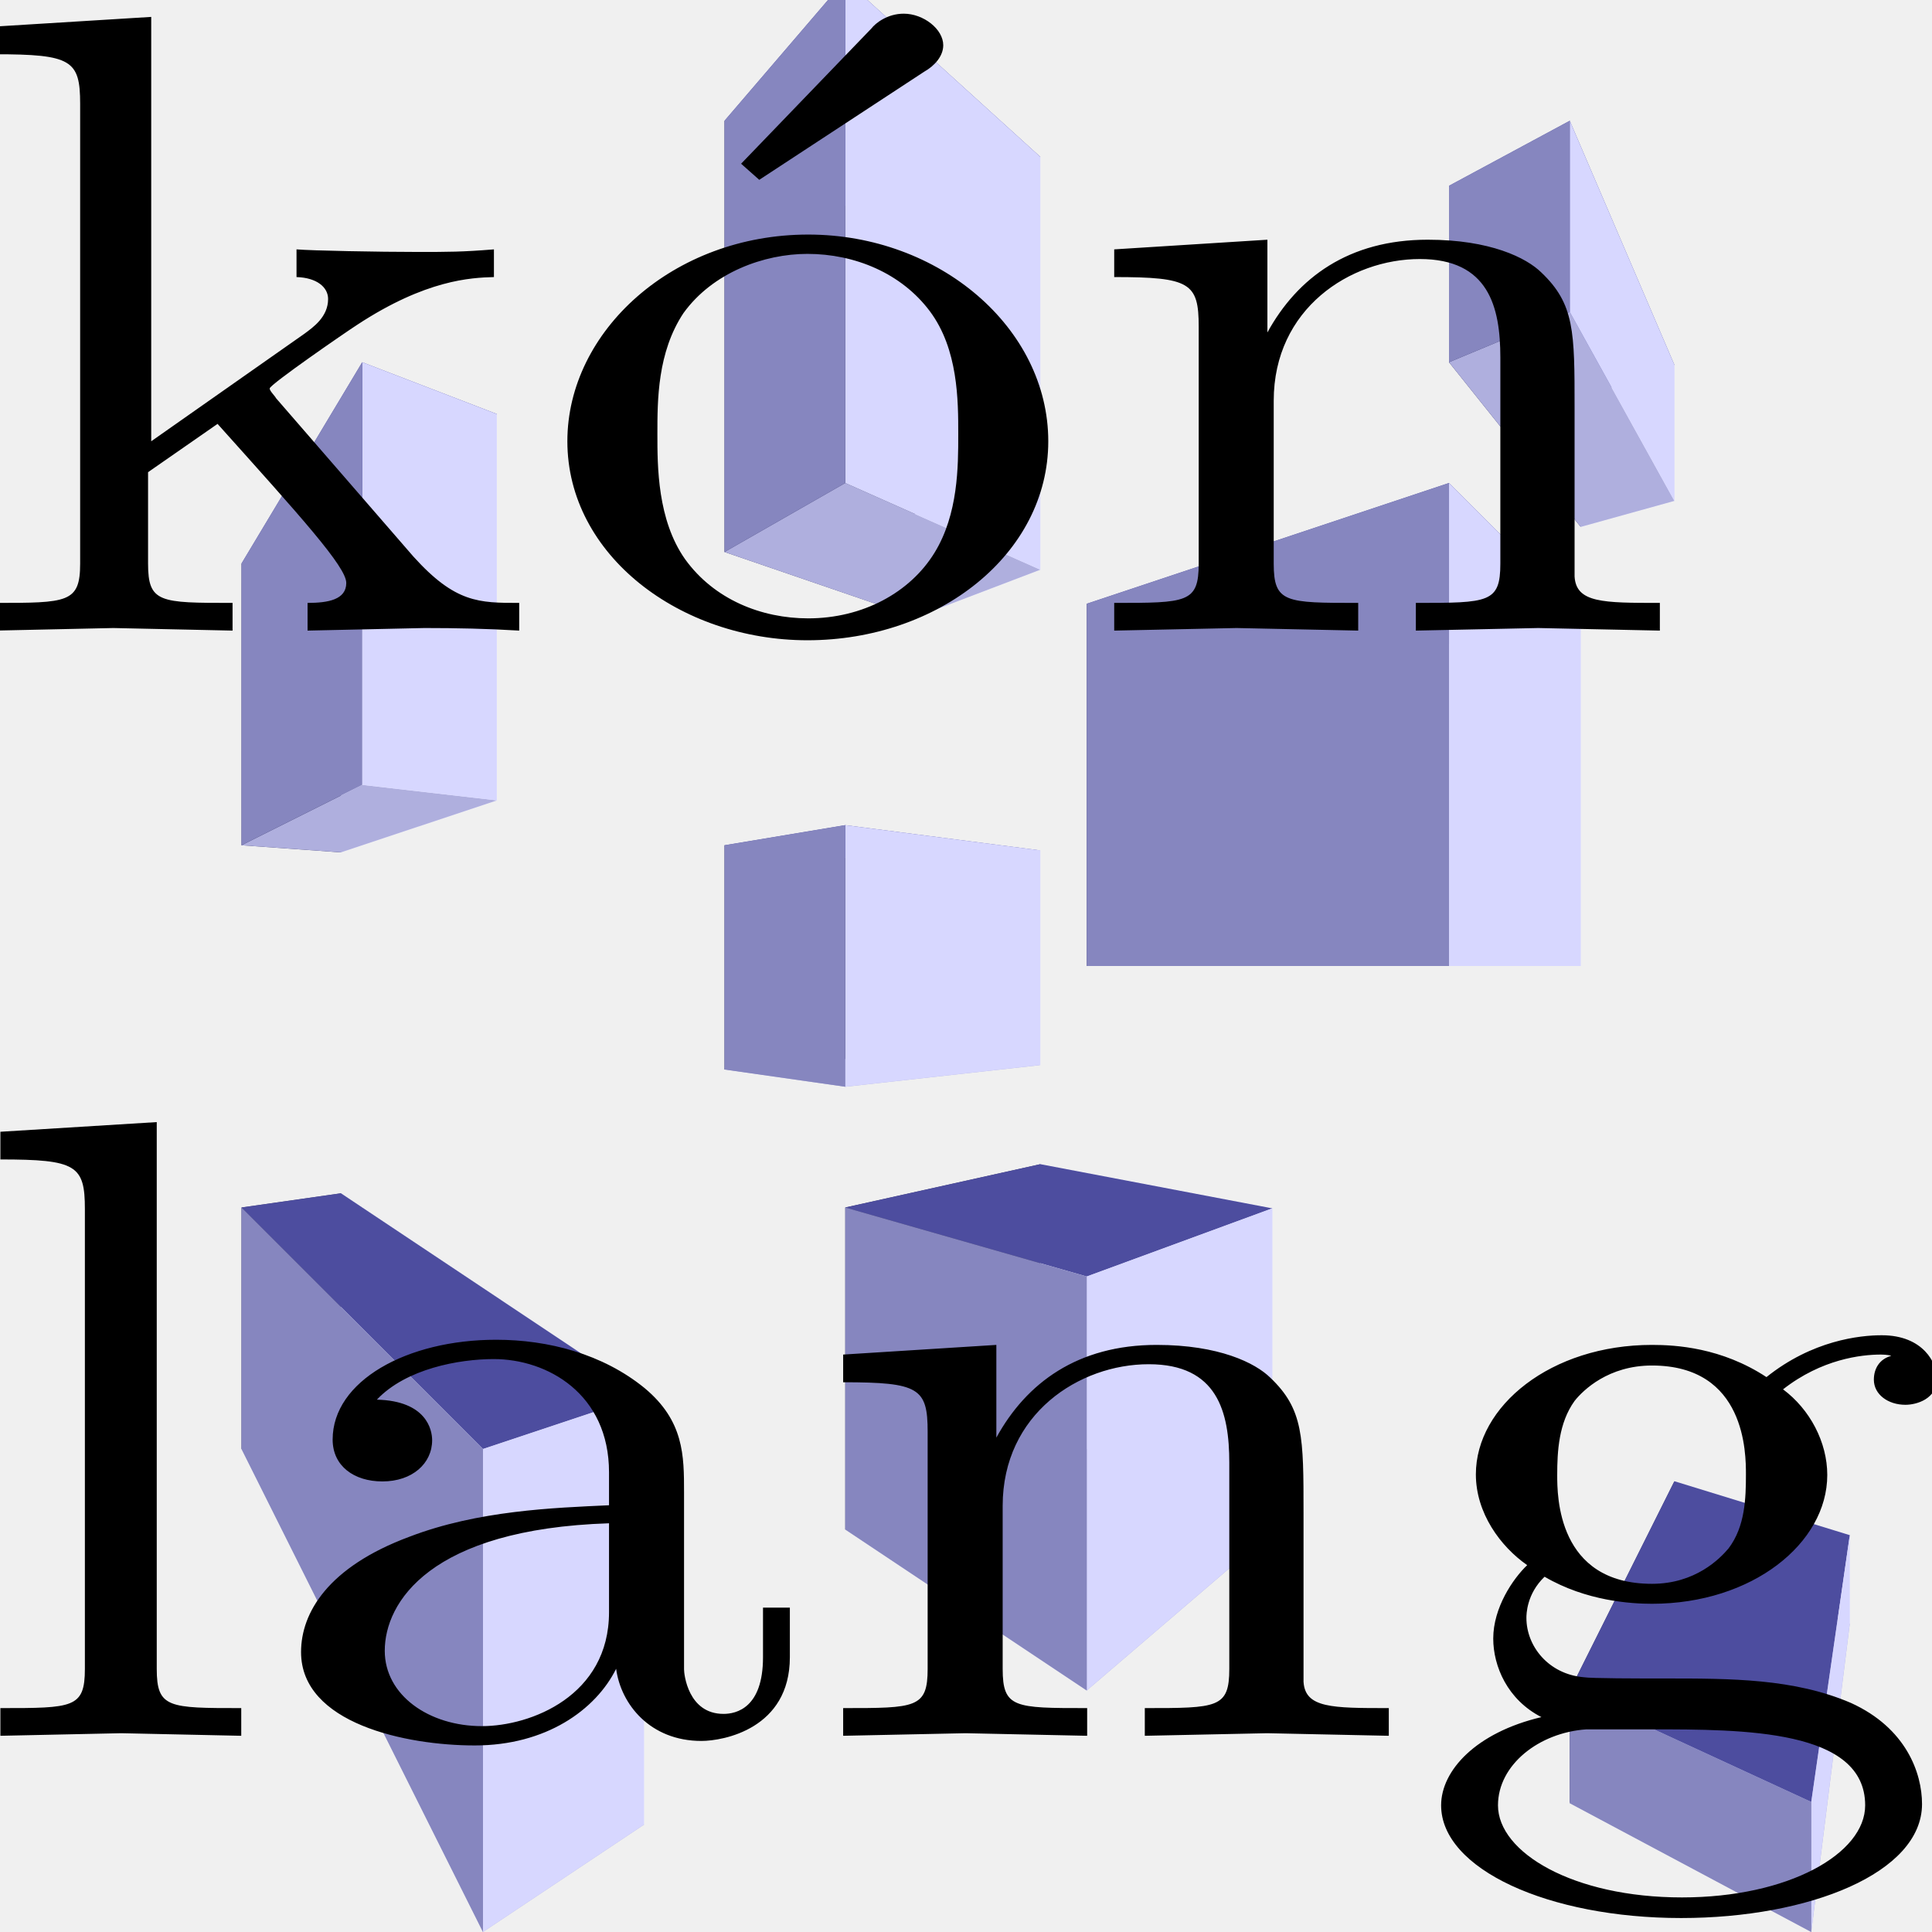
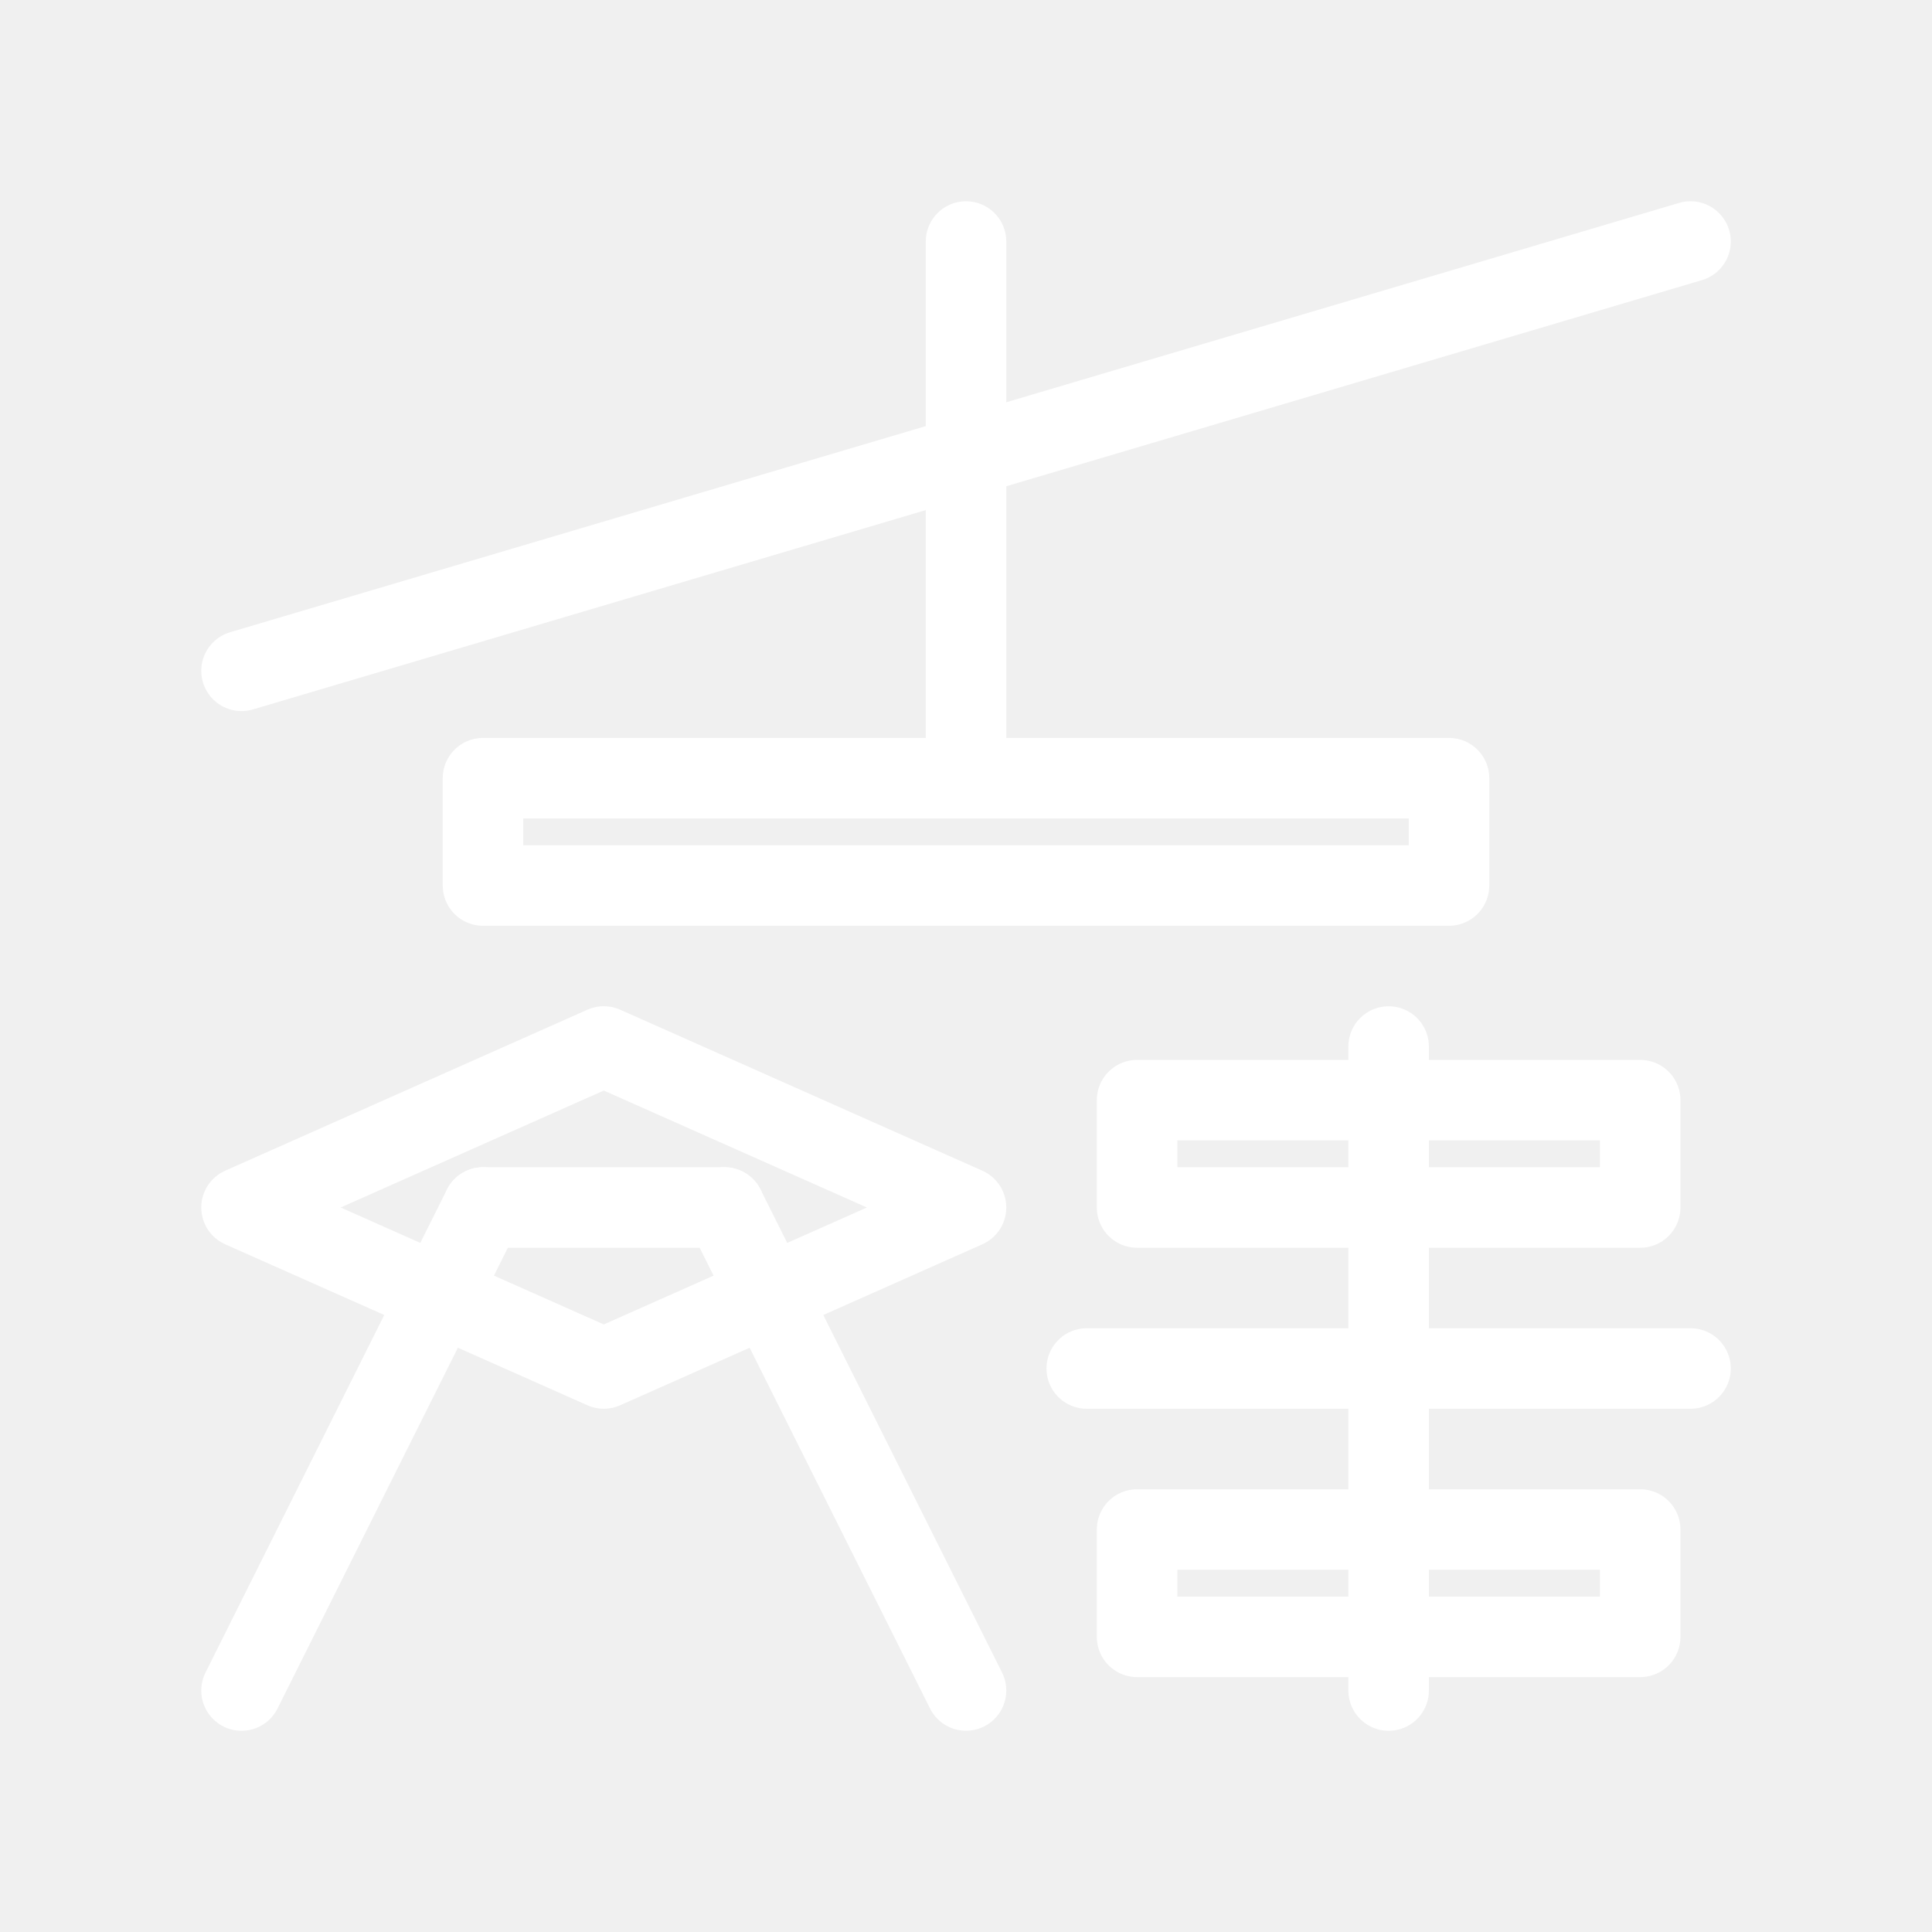
- <svg xmlns="http://www.w3.org/2000/svg" id="svg8" version="1.1" viewBox="0 0 42.333 42.333" height="160" width="160">
-   <defs id="defs2">
-     </defs>
+ <svg xmlns="http://www.w3.org/2000/svg" width="160" height="160" viewBox="0 0 42.333 42.333" version="1.1" id="svg8">
+   <defs id="defs2" />
  <g id="layer1">
-     <g style="fill:#ffffff;stroke:#ffffff;stroke-width:1.433;stroke-linecap:round;stroke-linejoin:round" id="g847">
-       <path points="10.886,9.071 10.886,17.538 7.471,18.676 7.471,12.866 " d="M 7.471,12.866 10.886,9.071 V 17.538 L 7.471,18.676 Z" style="fill:#e9e9ff;fill-rule:evenodd;stroke:none;stroke-linejoin:round" id="path859" />
-       <path points="5.292,18.521 7.471,18.676 7.471,12.866 5.292,12.347 " d="m 5.292,12.347 v 6.174 l 2.179,0.156 v -5.81 z" style="fill:#353564;fill-rule:evenodd;stroke:none;stroke-linejoin:round" id="path849" />
-       <path points="7.937,7.937 10.886,9.071 7.471,12.866 5.292,12.347 " d="M 5.292,12.347 7.937,7.937 10.886,9.071 7.471,12.866 Z" style="fill:#4d4d9f;fill-rule:evenodd;stroke:none;stroke-linejoin:round" id="path851" />
-       <path points="7.937,17.198 10.886,17.538 7.471,18.676 5.292,18.521 " d="M 5.292,18.521 7.937,17.198 10.886,17.538 7.471,18.676 Z" style="fill:#afafde;fill-rule:evenodd;stroke:none;stroke-linejoin:round" id="path857" />
-       <path points="7.937,17.198 10.886,17.538 10.886,9.071 7.937,7.937 " d="m 7.937,7.937 v 9.26 l 2.948,0.34 V 9.071 Z" style="fill:#d7d7ff;fill-rule:evenodd;stroke:none;stroke-linejoin:round" id="path855" />
-       <path points="7.937,7.937 7.937,17.198 5.292,18.521 5.292,12.347 " d="M 5.292,12.347 7.937,7.937 v 9.26 l -2.646,1.323 z" style="fill:#8686bf;fill-rule:evenodd;stroke:none;stroke-linejoin:round" id="path853" />
-     </g>
-     <g style="fill:#ffffff;stroke:#ffffff;stroke-width:1.433;stroke-linecap:round;stroke-linejoin:round" id="g861">
-       <path points="27.878,26.477 27.878,33.557 22.795,31.298 22.795,25.509 " d="m 22.795,25.509 5.083,0.968 v 7.08 l -5.083,-2.259 z" style="fill:#e9e9ff;fill-rule:evenodd;stroke:none;stroke-linejoin:round" id="path873" />
-       <path points="18.521,33.514 22.795,31.298 22.795,25.509 18.521,26.458 " d="m 18.521,26.458 v 7.056 l 4.274,-2.216 v -5.789 z" style="fill:#353564;fill-rule:evenodd;stroke:none;stroke-linejoin:round" id="path863" />
-       <path points="23.812,37.042 27.878,33.557 22.795,31.298 18.521,33.514 " d="M 18.521,33.514 23.812,37.042 27.878,33.557 22.795,31.298 Z" style="fill:#afafde;fill-rule:evenodd;stroke:none;stroke-linejoin:round" id="path871" />
-       <path points="23.812,27.97 27.878,26.477 22.795,25.509 18.521,26.458 " d="m 18.521,26.458 5.292,1.512 4.066,-1.493 -5.083,-0.968 z" style="fill:#4d4d9f;fill-rule:evenodd;stroke:none;stroke-linejoin:round" id="path865" />
-       <path points="23.812,37.042 27.878,33.557 27.878,26.477 23.812,27.97 " d="m 23.812,27.97 v 9.071 l 4.066,-3.485 v -7.08 z" style="fill:#d7d7ff;fill-rule:evenodd;stroke:none;stroke-linejoin:round" id="path869" />
-       <path points="23.812,27.97 23.812,37.042 18.521,33.514 18.521,26.458 " d="m 18.521,26.458 5.292,1.512 v 9.071 l -5.292,-3.528 z" style="fill:#8686bf;fill-rule:evenodd;stroke:none;stroke-linejoin:round" id="path867" />
-     </g>
-     <g style="fill:#ffffff;stroke:#ffffff;stroke-width:1.433;stroke-linecap:round;stroke-linejoin:round" id="g875">
-       <path points="34.636,13.47 34.636,21.167 27.878,21.167 27.878,14.972 " d="m 27.878,14.972 6.758,-1.502 v 7.697 l -6.758,0 z" style="fill:#e9e9ff;fill-rule:evenodd;stroke:none;stroke-linejoin:round" id="path887" />
-       <path points="23.812,21.167 27.878,21.167 27.878,14.972 23.812,13.229 " d="m 23.812,13.229 v 7.938 l 4.066,0 v -6.195 z" style="fill:#353564;fill-rule:evenodd;stroke:none;stroke-linejoin:round" id="path877" />
-       <path points="31.75,21.167 34.636,21.167 27.878,21.167 23.812,21.167 " d="m 23.812,21.167 7.938,1e-6 2.886,-1e-6 -6.758,0 z" style="fill:#afafde;fill-rule:evenodd;stroke:none;stroke-linejoin:round" id="path885" />
-       <path points="31.75,10.583 34.636,13.47 27.878,14.972 23.812,13.229 " d="m 23.812,13.229 7.938,-2.646 2.886,2.886 -6.758,1.502 z" style="fill:#4d4d9f;fill-rule:evenodd;stroke:none;stroke-linejoin:round" id="path879" />
-       <path points="31.75,21.167 34.636,21.167 34.636,13.47 31.75,10.583 " d="m 31.75,10.583 v 10.583 l 2.886,-1e-6 v -7.697 z" style="fill:#d7d7ff;fill-rule:evenodd;stroke:none;stroke-linejoin:round" id="path883" />
-       <path points="31.75,10.583 31.75,21.167 23.812,21.167 23.812,13.229 " d="M 23.812,13.229 31.75,10.583 v 10.583 l -7.938,-1e-6 z" style="fill:#8686bf;fill-rule:evenodd;stroke:none;stroke-linejoin:round" id="path881" />
-     </g>
-     <g style="fill:#ffffff;stroke:#ffffff;stroke-width:1.433;stroke-linecap:round;stroke-linejoin:round" id="g889">
-       <path points="22.795,3.437 22.795,12.483 20.053,13.528 20.053,5.57 " d="m 20.053,5.57 2.742,-2.133 v 9.046 l -2.742,1.045 z" style="fill:#e9e9ff;fill-rule:evenodd;stroke:none;stroke-linejoin:round" id="path901" />
-       <path points="15.875,12.095 20.053,13.528 20.053,5.57 15.875,2.646 " d="m 15.875,2.646 v 9.449 l 4.178,1.432 V 5.57 Z" style="fill:#353564;fill-rule:evenodd;stroke:none;stroke-linejoin:round" id="path891" />
-       <path points="18.521,-0.441 22.795,3.437 20.053,5.57 15.875,2.646 " d="m 15.875,2.646 2.646,-3.087 4.274,3.878 -2.742,2.133 z" style="fill:#4d4d9f;fill-rule:evenodd;stroke:none;stroke-linejoin:round" id="path893" />
-       <path points="18.521,10.583 22.795,12.483 20.053,13.528 15.875,12.095 " d="m 15.875,12.095 2.646,-1.512 4.274,1.9 -2.742,1.045 z" style="fill:#afafde;fill-rule:evenodd;stroke:none;stroke-linejoin:round" id="path899" />
-       <path points="18.521,10.583 22.795,12.483 22.795,3.437 18.521,-0.441 " d="M 18.521,-0.441 V 10.583 l 4.274,1.9 V 3.437 Z" style="fill:#d7d7ff;fill-rule:evenodd;stroke:none;stroke-linejoin:round" id="path897" />
-       <path points="18.521,-0.441 18.521,10.583 15.875,12.095 15.875,2.646 " d="m 15.875,2.646 2.646,-3.087 V 10.583 L 15.875,12.095 Z" style="fill:#8686bf;fill-rule:evenodd;stroke:none;stroke-linejoin:round" id="path895" />
-     </g>
-     <g style="fill:#ffffff;stroke:#ffffff;stroke-width:1.433;stroke-linecap:round;stroke-linejoin:round" id="g903">
-       <path points="14.111,30.574 14.111,39.981 7.471,31.127 7.471,26.147 " d="m 7.471,26.147 6.641,4.427 v 9.407 L 7.471,31.127 Z" style="fill:#e9e9ff;fill-rule:evenodd;stroke:none;stroke-linejoin:round" id="path915" />
-       <path points="5.292,31.75 7.471,31.127 7.471,26.147 5.292,26.458 " d="M 5.292,26.458 V 31.75 l 2.179,-0.623 v -4.98 z" style="fill:#353564;fill-rule:evenodd;stroke:none;stroke-linejoin:round" id="path905" />
-       <path points="10.583,42.333 14.111,39.981 7.471,31.127 5.292,31.75 " d="M 5.292,31.75 10.583,42.333 14.111,39.981 7.471,31.127 Z" style="fill:#afafde;fill-rule:evenodd;stroke:none;stroke-linejoin:round" id="path913" />
-       <path points="10.583,31.75 14.111,30.574 7.471,26.147 5.292,26.458 " d="M 5.292,26.458 10.583,31.75 14.111,30.574 7.471,26.147 Z" style="fill:#4d4d9f;fill-rule:evenodd;stroke:none;stroke-linejoin:round" id="path907" />
-       <path points="10.583,42.333 14.111,39.981 14.111,30.574 10.583,31.75 " d="m 10.583,31.75 v 10.583 l 3.528,-2.352 v -9.407 z" style="fill:#d7d7ff;fill-rule:evenodd;stroke:none;stroke-linejoin:round" id="path911" />
-       <path points="10.583,31.75 10.583,42.333 5.292,31.75 5.292,26.458 " d="M 5.292,26.458 10.583,31.75 V 42.333 L 5.292,31.75 Z" style="fill:#8686bf;fill-rule:evenodd;stroke:none;stroke-linejoin:round" id="path909" />
-     </g>
-     <g style="fill:#ffffff;stroke:#ffffff;stroke-width:1.433;stroke-linecap:round;stroke-linejoin:round" id="g917">
-       <path points="40.532,33.638 40.532,35.578 36.689,34.212 36.689,32.456 " d="m 36.689,32.456 3.843,1.182 v 1.94 l -3.843,-1.366 z" style="fill:#e9e9ff;fill-rule:evenodd;stroke:none;stroke-linejoin:round" id="path929" />
-       <path points="34.396,39.511 36.689,34.212 36.689,32.456 34.396,37.042 " d="m 34.396,37.042 v 2.469 l 2.293,-5.3 v -1.756 z" style="fill:#353564;fill-rule:evenodd;stroke:none;stroke-linejoin:round" id="path919" />
-       <path points="39.687,42.333 40.532,35.578 36.689,34.212 34.396,39.511 " d="m 34.396,39.511 5.292,2.822 0.844,-6.755 -3.843,-1.366 z" style="fill:#afafde;fill-rule:evenodd;stroke:none;stroke-linejoin:round" id="path927" />
-       <path points="39.687,39.484 40.532,33.638 36.689,32.456 34.396,37.042 " d="m 34.396,37.042 5.292,2.442 0.844,-5.846 -3.843,-1.182 z" style="fill:#4d4d9f;fill-rule:evenodd;stroke:none;stroke-linejoin:round" id="path921" />
-       <path points="39.687,42.333 40.532,35.578 40.532,33.638 39.687,39.484 " d="m 39.687,39.484 v 2.849 l 0.844,-6.755 v -1.94 z" style="fill:#d7d7ff;fill-rule:evenodd;stroke:none;stroke-linejoin:round" id="path925" />
-       <path points="39.687,39.484 39.687,42.333 34.396,39.511 34.396,37.042 " d="m 34.396,37.042 5.292,2.442 v 2.849 L 34.396,39.511 Z" style="fill:#8686bf;fill-rule:evenodd;stroke:none;stroke-linejoin:round" id="path923" />
-     </g>
-     <g style="fill:#ffffff;stroke:#ffffff;stroke-width:1.433;stroke-linecap:round;stroke-linejoin:round" id="g931">
-       <path points="22.795,18.634 22.795,23.338 20.053,23.076 20.053,18.939 " d="m 20.053,18.939 2.742,-0.305 v 4.704 l -2.742,-0.261 z" style="fill:#e9e9ff;fill-rule:evenodd;stroke:none;stroke-linejoin:round" id="path943" />
-       <path points="15.875,23.435 20.053,23.076 20.053,18.939 15.875,18.521 " d="m 15.875,18.521 v 4.914 l 4.178,-0.358 v -4.138 z" style="fill:#353564;fill-rule:evenodd;stroke:none;stroke-linejoin:round" id="path933" />
-       <path points="18.521,23.812 22.795,23.338 20.053,23.076 15.875,23.435 " d="m 15.875,23.435 2.646,0.378 4.274,-0.475 -2.742,-0.261 z" style="fill:#afafde;fill-rule:evenodd;stroke:none;stroke-linejoin:round" id="path941" />
-       <path points="18.521,18.08 22.795,18.634 20.053,18.939 15.875,18.521 " d="m 15.875,18.521 2.646,-0.441 4.274,0.554 -2.742,0.305 z" style="fill:#4d4d9f;fill-rule:evenodd;stroke:none;stroke-linejoin:round" id="path935" />
-       <path points="18.521,23.812 22.795,23.338 22.795,18.634 18.521,18.08 " d="M 18.521,18.08 V 23.812 l 4.274,-0.475 v -4.704 z" style="fill:#d7d7ff;fill-rule:evenodd;stroke:none;stroke-linejoin:round" id="path939" />
-       <path points="18.521,18.08 18.521,23.812 15.875,23.435 15.875,18.521 " d="m 15.875,18.521 2.646,-0.441 V 23.812 L 15.875,23.435 Z" style="fill:#8686bf;fill-rule:evenodd;stroke:none;stroke-linejoin:round" id="path937" />
-     </g>
-     <g style="fill:#ffffff;stroke:#ffffff;stroke-width:1.433;stroke-linecap:round;stroke-linejoin:round" id="g987">
-       <path points="36.689,7.996 36.689,10.975 34.636,11.545 34.636,8.733 " d="m 34.636,8.733 2.053,-0.737 v 2.979 l -2.053,0.57 z" style="fill:#e9e9ff;fill-rule:evenodd;stroke:none;stroke-linejoin:round" id="path999" />
-       <path points="31.75,7.937 34.636,11.545 34.636,8.733 31.75,4.071 " d="m 31.75,4.071 v 3.867 l 2.886,3.608 V 8.733 Z" style="fill:#353564;fill-rule:evenodd;stroke:none;stroke-linejoin:round" id="path989" />
-       <path points="34.396,2.646 36.689,7.996 34.636,8.733 31.75,4.071 " d="m 31.75,4.071 2.646,-1.425 2.293,5.35 -2.053,0.737 z" style="fill:#4d4d9f;fill-rule:evenodd;stroke:none;stroke-linejoin:round" id="path991" />
-       <path points="34.396,6.835 36.689,10.975 34.636,11.545 31.75,7.937 " d="m 31.75,7.937 2.646,-1.102 2.293,4.14 -2.053,0.57 z" style="fill:#afafde;fill-rule:evenodd;stroke:none;stroke-linejoin:round" id="path997" />
-       <path points="34.396,6.835 36.689,10.975 36.689,7.996 34.396,2.646 " d="m 34.396,2.646 v 4.189 l 2.293,4.14 V 7.996 Z" style="fill:#d7d7ff;fill-rule:evenodd;stroke:none;stroke-linejoin:round" id="path995" />
-       <path points="34.396,2.646 34.396,6.835 31.75,7.937 31.75,4.071 " d="M 31.75,4.071 34.396,2.646 V 6.835 L 31.75,7.937 Z" style="fill:#8686bf;fill-rule:evenodd;stroke:none;stroke-linejoin:round" id="path993" />
-     </g>
-     <g style="fill:#ffffff;stroke:#ffffff;stroke-width:1.433;stroke-linecap:round;stroke-linejoin:round" id="g1029">
-       <path points="63.919,-25.273 63.919,-35.378 52.994,-35.378 52.994,-26.73 " d="m 52.994,-26.73 10.925,1.457 V -35.378 l -10.925,10e-7 z" style="fill:#e9e9ff;fill-rule:evenodd;stroke:none;stroke-linejoin:round" id="path1041" />
-       <path points="38.13,-35.378 52.994,-35.378 52.994,-26.73 38.13,-25.378 " d="m 38.13,-25.378 v -10 l 14.865,10e-7 v 8.649 z" style="fill:#353564;fill-rule:evenodd;stroke:none;stroke-linejoin:round" id="path1031" />
-       <path points="48.13,-35.378 63.919,-35.378 52.994,-35.378 38.13,-35.378 " d="m 38.13,-35.378 10,0 15.789,0 -10.925,10e-7 z" style="fill:#afafde;fill-rule:evenodd;stroke:none;stroke-linejoin:round" id="path1039" />
-       <path points="48.13,-23.378 63.919,-25.273 52.994,-26.73 38.13,-25.378 " d="m 38.13,-25.378 10,2 15.789,-1.895 -10.925,-1.457 z" style="fill:#4d4d9f;fill-rule:evenodd;stroke:none;stroke-linejoin:round" id="path1033" />
-       <path points="48.13,-35.378 63.919,-35.378 63.919,-25.273 48.13,-23.378 " d="M 48.13,-23.378 V -35.378 l 15.789,0 v 10.105 z" style="fill:#d7d7ff;fill-rule:evenodd;stroke:none;stroke-linejoin:round" id="path1037" />
-       <path points="48.13,-23.378 48.13,-35.378 38.13,-35.378 38.13,-25.378 " d="m 38.13,-25.378 10,2 V -35.378 l -10,0 z" style="fill:#8686bf;fill-rule:evenodd;stroke:none;stroke-linejoin:round" id="path1035" />
-     </g>
-     <text transform="scale(1.107365,0.9030448)" id="text1053" y="15.3" x="-0.695" style="font-style:normal;font-variant:normal;font-weight:normal;font-stretch:normal;font-size:21.454px;line-height:1.25;font-family:'Cambria Math';-inkscape-font-specification:'Cambria Math';fill:#000000;fill-opacity:1;stroke:none;stroke-width:0.402" xml:space="preserve">
-       <tspan id="tspan1055" style="font-style:normal;font-variant:normal;font-weight:normal;font-stretch:normal;font-size:21.454px;font-family:'Cambria Math';-inkscape-font-specification:'Cambria Math';stroke-width:0.402" y="15.3" x="-0.695">kón</tspan>
-       <tspan id="tspan1059" style="font-style:normal;font-variant:normal;font-weight:normal;font-stretch:normal;font-size:21.454px;font-family:'Cambria Math';-inkscape-font-specification:'Cambria Math';stroke-width:0.402" y="42.118" x="-0.695">lang</tspan>
-       <tspan id="tspan1061" style="font-style:normal;font-variant:normal;font-weight:normal;font-stretch:normal;font-size:21.454px;font-family:'Cambria Math';-inkscape-font-specification:'Cambria Math';stroke-width:0.402" y="68.936" x="-0.695" />
+     <path id="path1420" d="m 10.583,17.051 v 2.352 H 31.75 V 17.051 H 10.583" style="font-variation-settings:normal;opacity:1;vector-effect:none;fill:none;fill-opacity:1;stroke:#ffffff;stroke-width:1.764;stroke-linecap:round;stroke-linejoin:round;stroke-miterlimit:4;stroke-dasharray:none;stroke-dashoffset:0;stroke-opacity:1;stop-color:#000000;stop-opacity:1" />
+     <path id="path1422" d="M 21.167,17.051 V 5.292" style="font-variation-settings:normal;opacity:1;vector-effect:none;fill:none;fill-opacity:1;stroke:#ffffff;stroke-width:1.764;stroke-linecap:round;stroke-linejoin:round;stroke-miterlimit:4;stroke-dasharray:none;stroke-dashoffset:0;stroke-opacity:1;stop-color:#000000;stop-opacity:1" />
+     <path id="path1424" d="M 5.292,14.699 37.042,5.292" style="font-variation-settings:normal;opacity:1;vector-effect:none;fill:none;fill-opacity:1;stroke:#ffffff;stroke-width:1.764;stroke-linecap:round;stroke-linejoin:round;stroke-miterlimit:4;stroke-dasharray:none;stroke-dashoffset:0;stroke-opacity:1;stop-color:#000000;stop-opacity:1" />
+     <path style="font-variation-settings:normal;opacity:1;vector-effect:none;fill:none;fill-opacity:1;stroke:#ffffff;stroke-width:1.764;stroke-linecap:round;stroke-linejoin:round;stroke-miterlimit:4;stroke-dasharray:none;stroke-dashoffset:0;stroke-opacity:1;stop-color:#000000;stop-opacity:1" d="m 5.292,26.458 v 0 l 7.938,3.528 7.937,-3.528 -7.937,-3.528 z" id="path2001" />
+     <path style="font-variation-settings:normal;opacity:1;vector-effect:none;fill:none;fill-opacity:1;stroke:#ffffff;stroke-width:1.764;stroke-linecap:round;stroke-linejoin:round;stroke-miterlimit:4;stroke-dasharray:none;stroke-dashoffset:0;stroke-opacity:1;stop-color:#000000;stop-opacity:1" d="m 10.583,26.458 v 0 H 15.875" id="path2037" />
+     <path style="font-variation-settings:normal;opacity:1;vector-effect:none;fill:none;fill-opacity:1;stroke:#ffffff;stroke-width:1.764;stroke-linecap:round;stroke-linejoin:round;stroke-miterlimit:4;stroke-dasharray:none;stroke-dashoffset:0;stroke-opacity:1;stop-color:#000000;stop-opacity:1" d="M 10.583,26.458 5.292,37.042" id="path2041" />
+     <path style="font-variation-settings:normal;opacity:1;vector-effect:none;fill:none;fill-opacity:1;stroke:#ffffff;stroke-width:1.764;stroke-linecap:round;stroke-linejoin:round;stroke-miterlimit:4;stroke-dasharray:none;stroke-dashoffset:0;stroke-opacity:1;stop-color:#000000;stop-opacity:1" d="m 15.875,26.458 5.292,10.583" id="path2045" />
+     <path id="path2038" d="m 24.915,24.106 v 2.352 H 35.939 V 24.106 H 24.915" style="font-variation-settings:normal;vector-effect:none;fill:none;fill-opacity:1;stroke:#ffffff;stroke-width:1.764;stroke-linecap:round;stroke-linejoin:round;stroke-miterlimit:4;stroke-dasharray:none;stroke-dashoffset:0;stroke-opacity:1;stop-color:#000000" />
+     <path id="path2044" d="M 24.915,33.514 H 35.939 V 35.866 H 24.915 Z" style="font-variation-settings:normal;vector-effect:none;fill:none;fill-opacity:1;stroke:#ffffff;stroke-width:1.764;stroke-linecap:round;stroke-linejoin:round;stroke-miterlimit:4;stroke-dasharray:none;stroke-dashoffset:0;stroke-opacity:1;stop-color:#000000" />
+     <path id="path2048" d="M 30.427,37.042 V 22.931" style="font-variation-settings:normal;vector-effect:none;fill:none;fill-opacity:1;stroke:#ffffff;stroke-width:1.764;stroke-linecap:round;stroke-linejoin:round;stroke-miterlimit:4;stroke-dasharray:none;stroke-dashoffset:0;stroke-opacity:1;stop-color:#000000" />
+     <path id="path2050" d="M 23.812,29.986 H 37.042" style="font-variation-settings:normal;vector-effect:none;fill:none;fill-opacity:1;stroke:#ffffff;stroke-width:1.764;stroke-linecap:round;stroke-linejoin:round;stroke-miterlimit:4;stroke-dasharray:none;stroke-dashoffset:0;stroke-opacity:1;stop-color:#000000" />
+     <text transform="scale(1.5,0.6666667)" id="text3879" y="4.41" x="7.056" style="font-size:7.056px;line-height:1.25;font-family:'Noto Serif';-inkscape-font-specification:'Noto Serif';stroke:#ffffff;stroke-width:0.176;stroke-opacity:1;" xml:space="preserve">
+       <tspan style="fill:#ffffff;stroke:#ffffff;stroke-width:0.176;stroke-opacity:1;" y="4.41" x="7.056" id="tspan3877" />
    </text>
  </g>
</svg>
